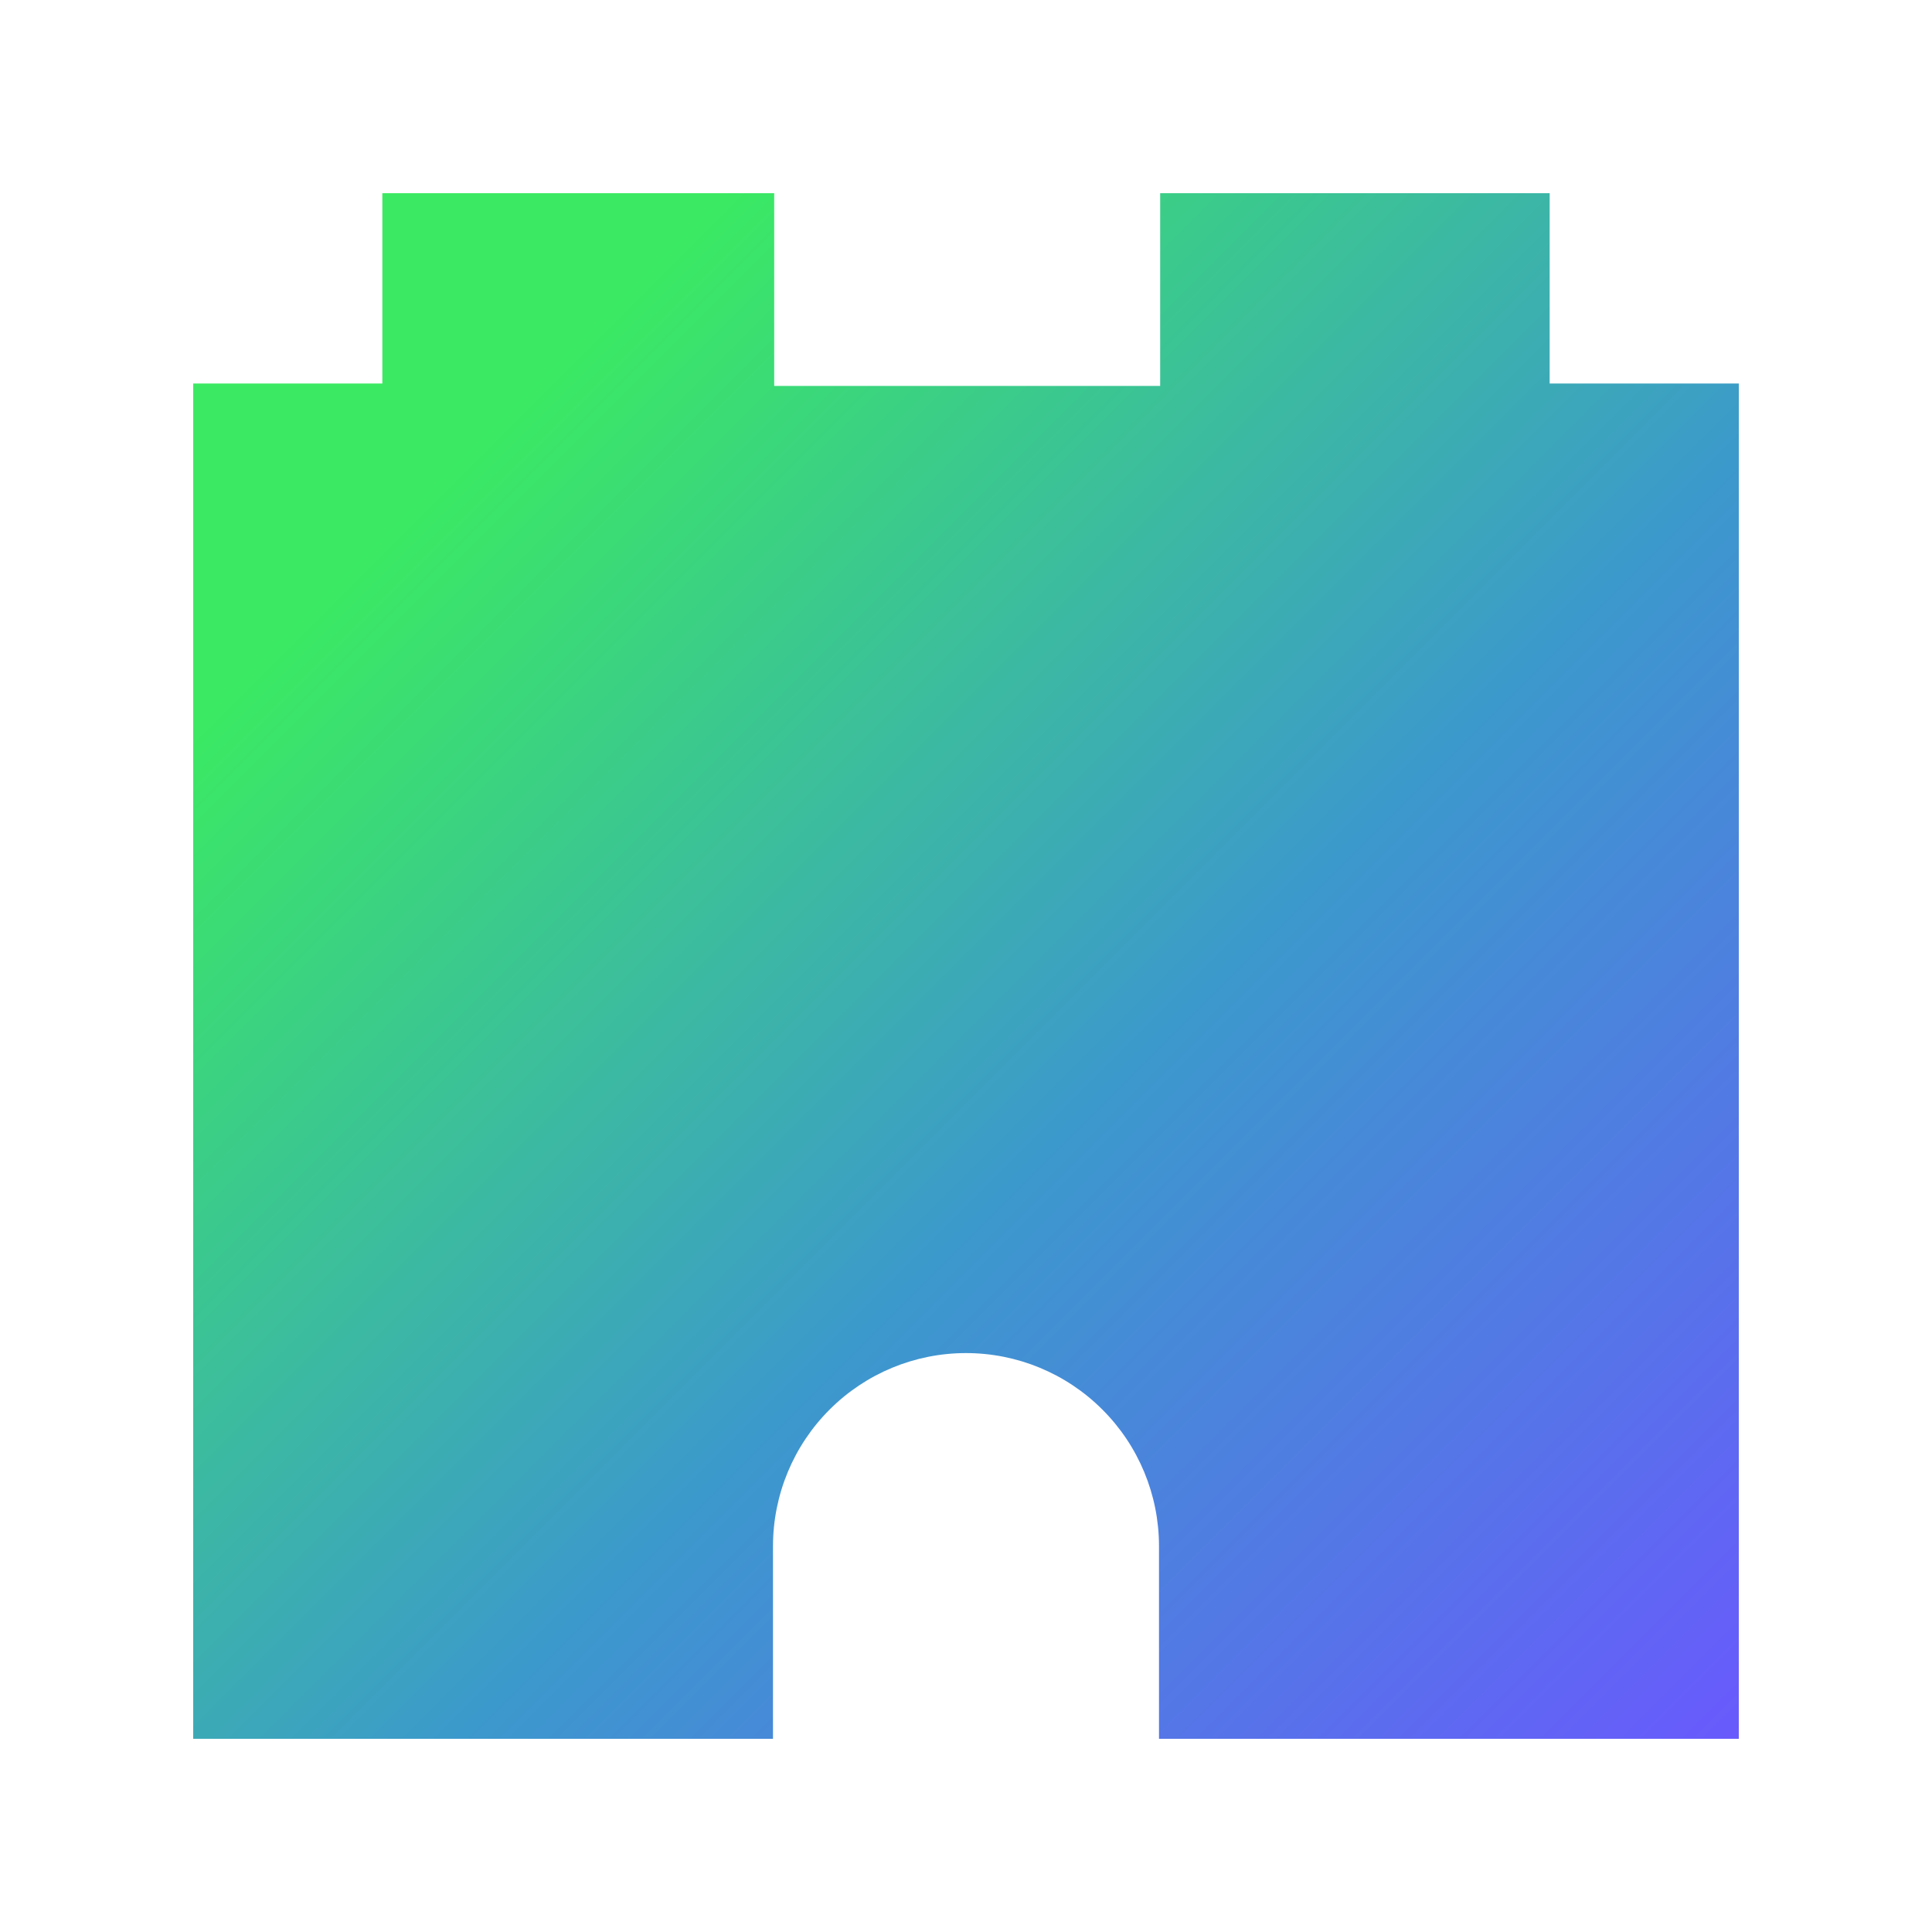
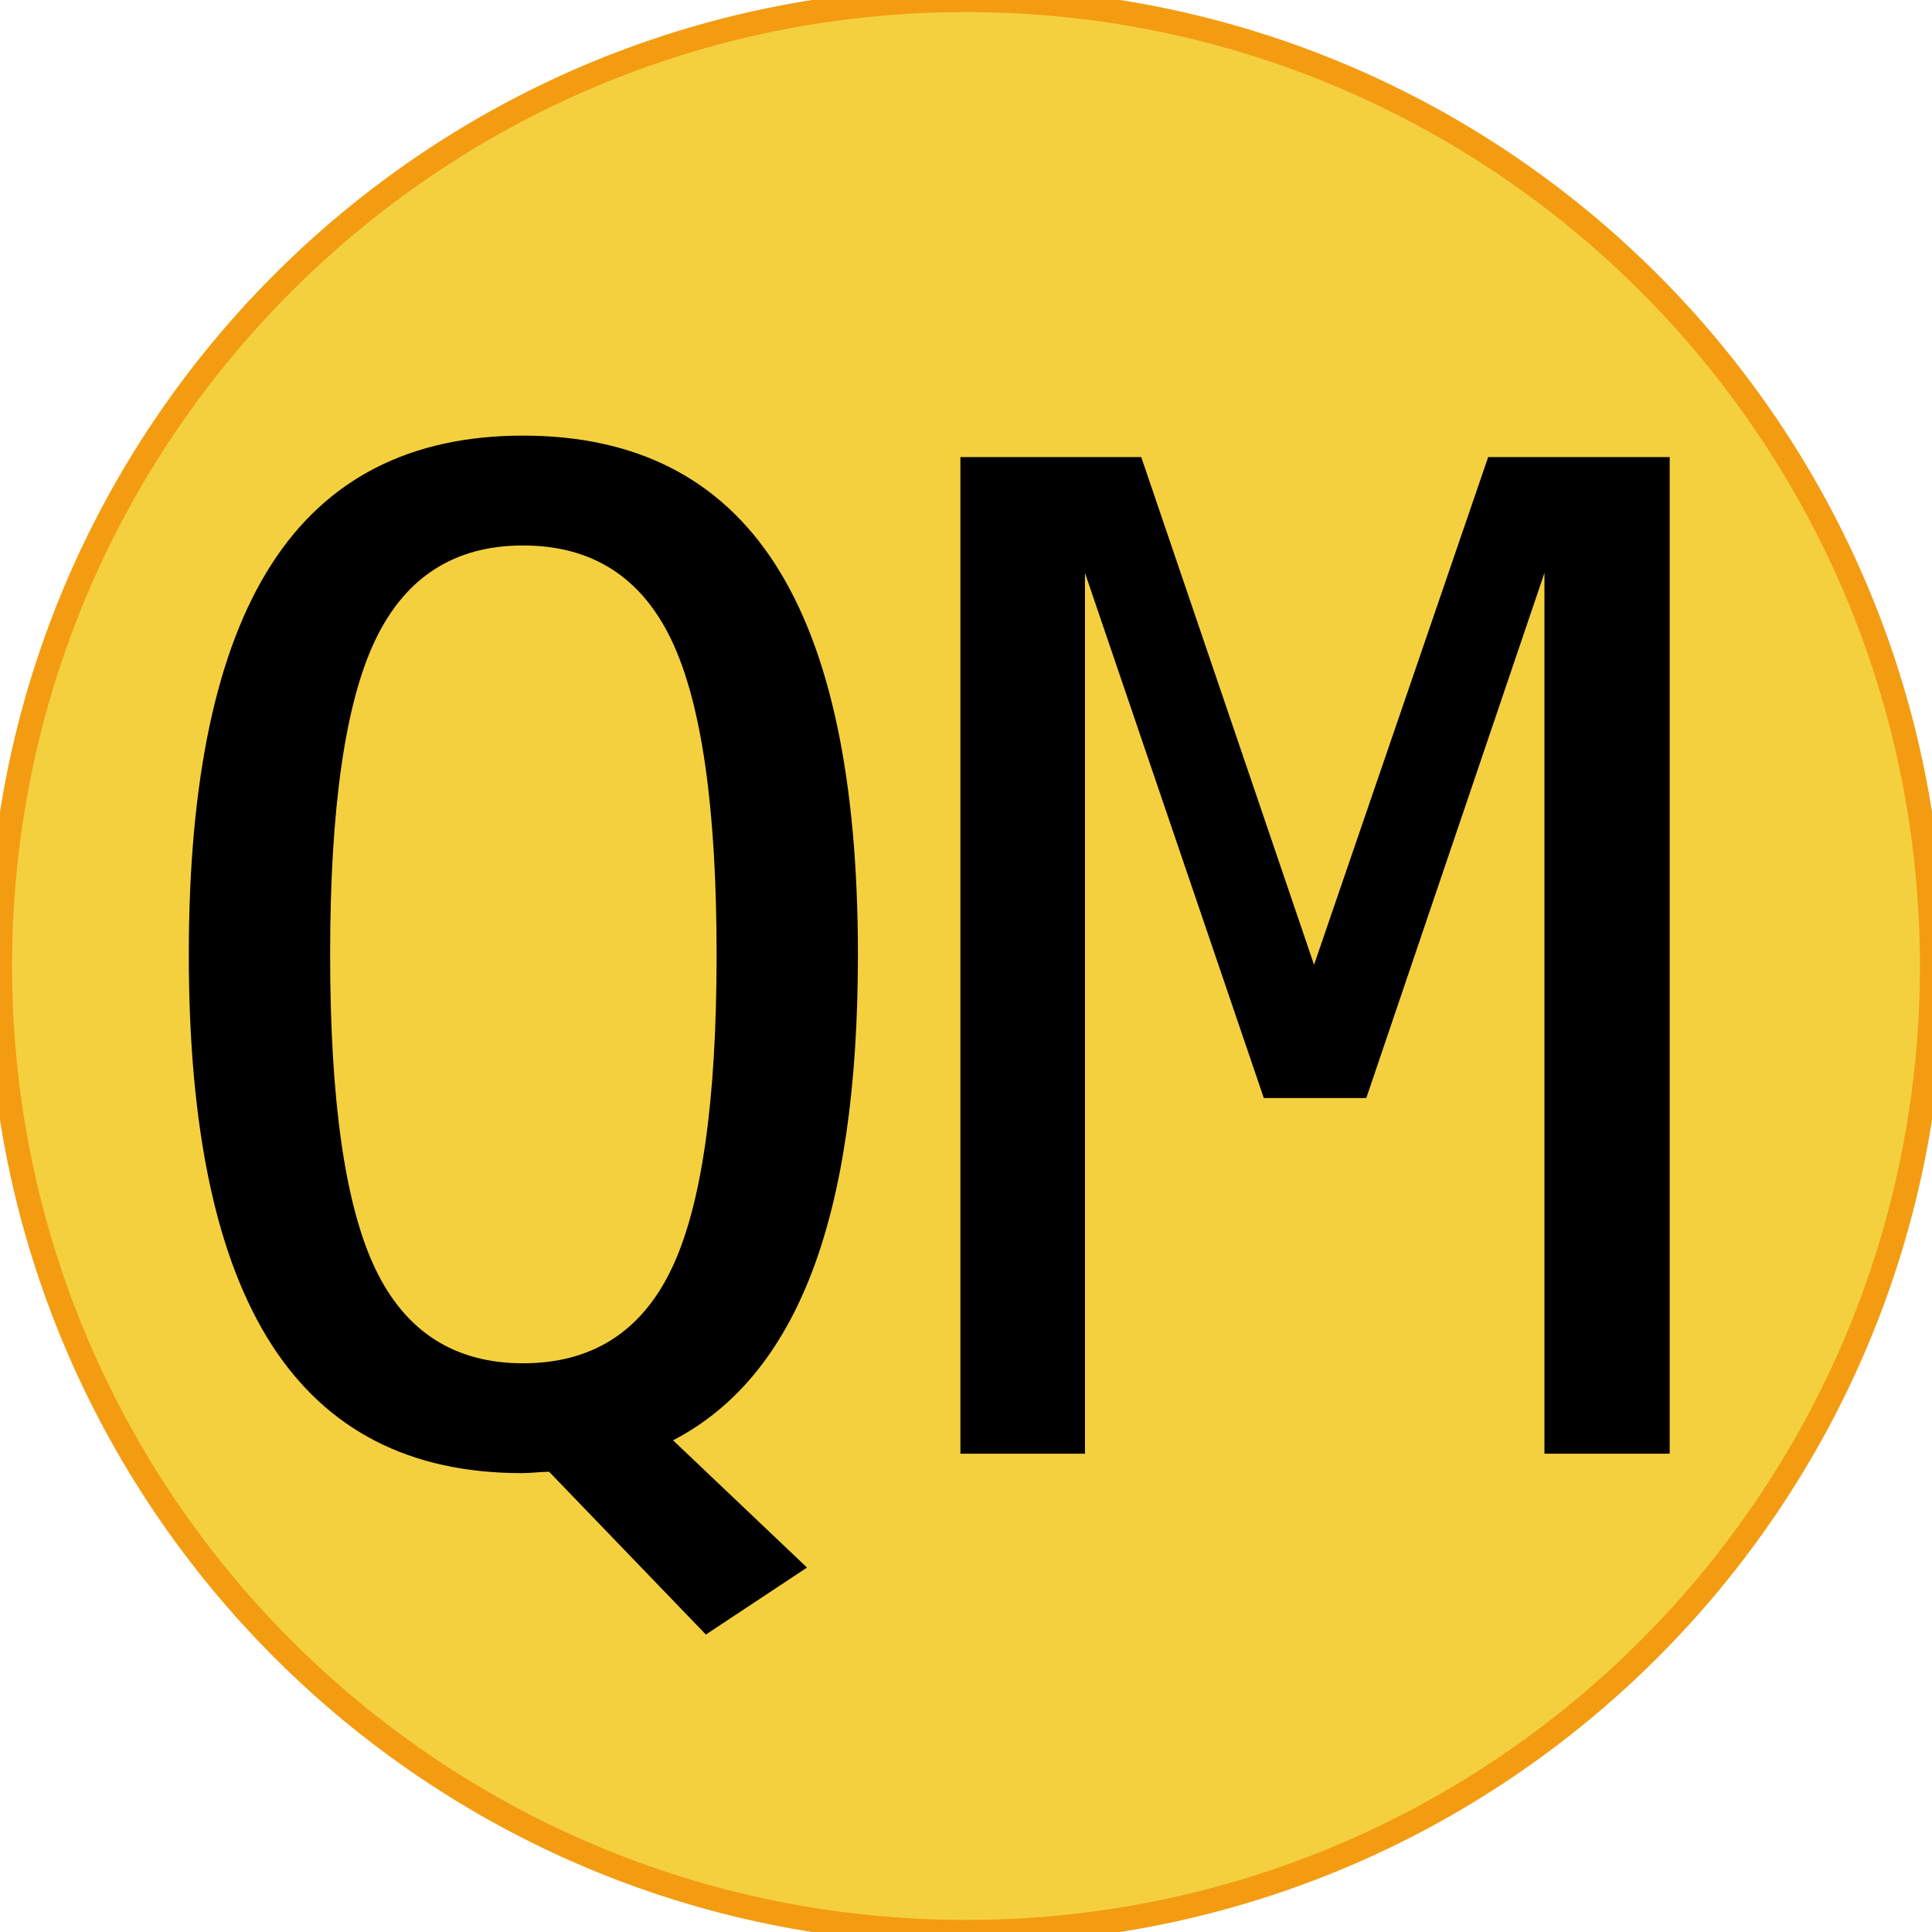
- <svg xmlns="http://www.w3.org/2000/svg" width="40" height="40" viewBox="0 0 40 40" fill="none">
-   <path d="M32.084 7.94V4H24.02V7.99H16.029V4H7.916V7.94H4V36H16.004V32.005C16.006 30.946 16.427 29.931 17.177 29.183C17.926 28.434 18.941 28.014 20 28.014C21.059 28.014 22.074 28.434 22.823 29.183C23.573 29.931 23.994 30.946 23.996 32.005V36H36V7.94H32.084Z" fill="url(#paint0_linear)" />
-   <defs>
-     <linearGradient id="paint0_linear" x1="2.942" y1="4.9" x2="37.777" y2="39.734" gradientUnits="userSpaceOnUse">
-       <stop offset="0.159" stop-color="#3BEA62" />
-       <stop offset="0.54" stop-color="#3C99CC" />
-       <stop offset="0.937" stop-color="#6B57FF" />
-     </linearGradient>
-   </defs>
+ <svg xmlns="http://www.w3.org/2000/svg" width="16px" height="16px" viewBox="0 0 2048 2048">
+   <circle fill-opacity="0.8" r="1024" cx="1024" cy="1024" fill="#f1c40f" style="stroke: rgb(243, 156, 18); stroke-width: 25.6px; stroke-opacity: 1;" />
+   <g transform="scale(0.71)">
+     <path fill-opacity="1" transform="translate(164.89, 2170.4) rotate(180) scale(-1, 1)" fill="#000000" d="M655 -27q-7 0 -20 -1t-21 -1q-250 0 -373.5 192t-123.5 582q0 391 123.5 583t375.5 192q253 0 376.5 -192t123.5 -583q0 -294 -68.5 -473.5t-207.5 -251.5l200 -190l-151 -100zM905 745q0 329 -67.5 470t-221.5 141q-153 0 -220.5 -141t-67.5 -470q0 -328 67.5 -469 t220.5 -141q154 0 221.5 140.5t67.5 469.5z" />
+     <path fill-opacity="1" transform="translate(1397.89, 2170.4) rotate(180) scale(-1, 1)" fill="#000000" d="M36 1488h270l258 -758l260 758h271v-1488h-187v1315l-266 -784h-153l-267 784v-1315h-186v1488z" />
+   </g>
</svg>
